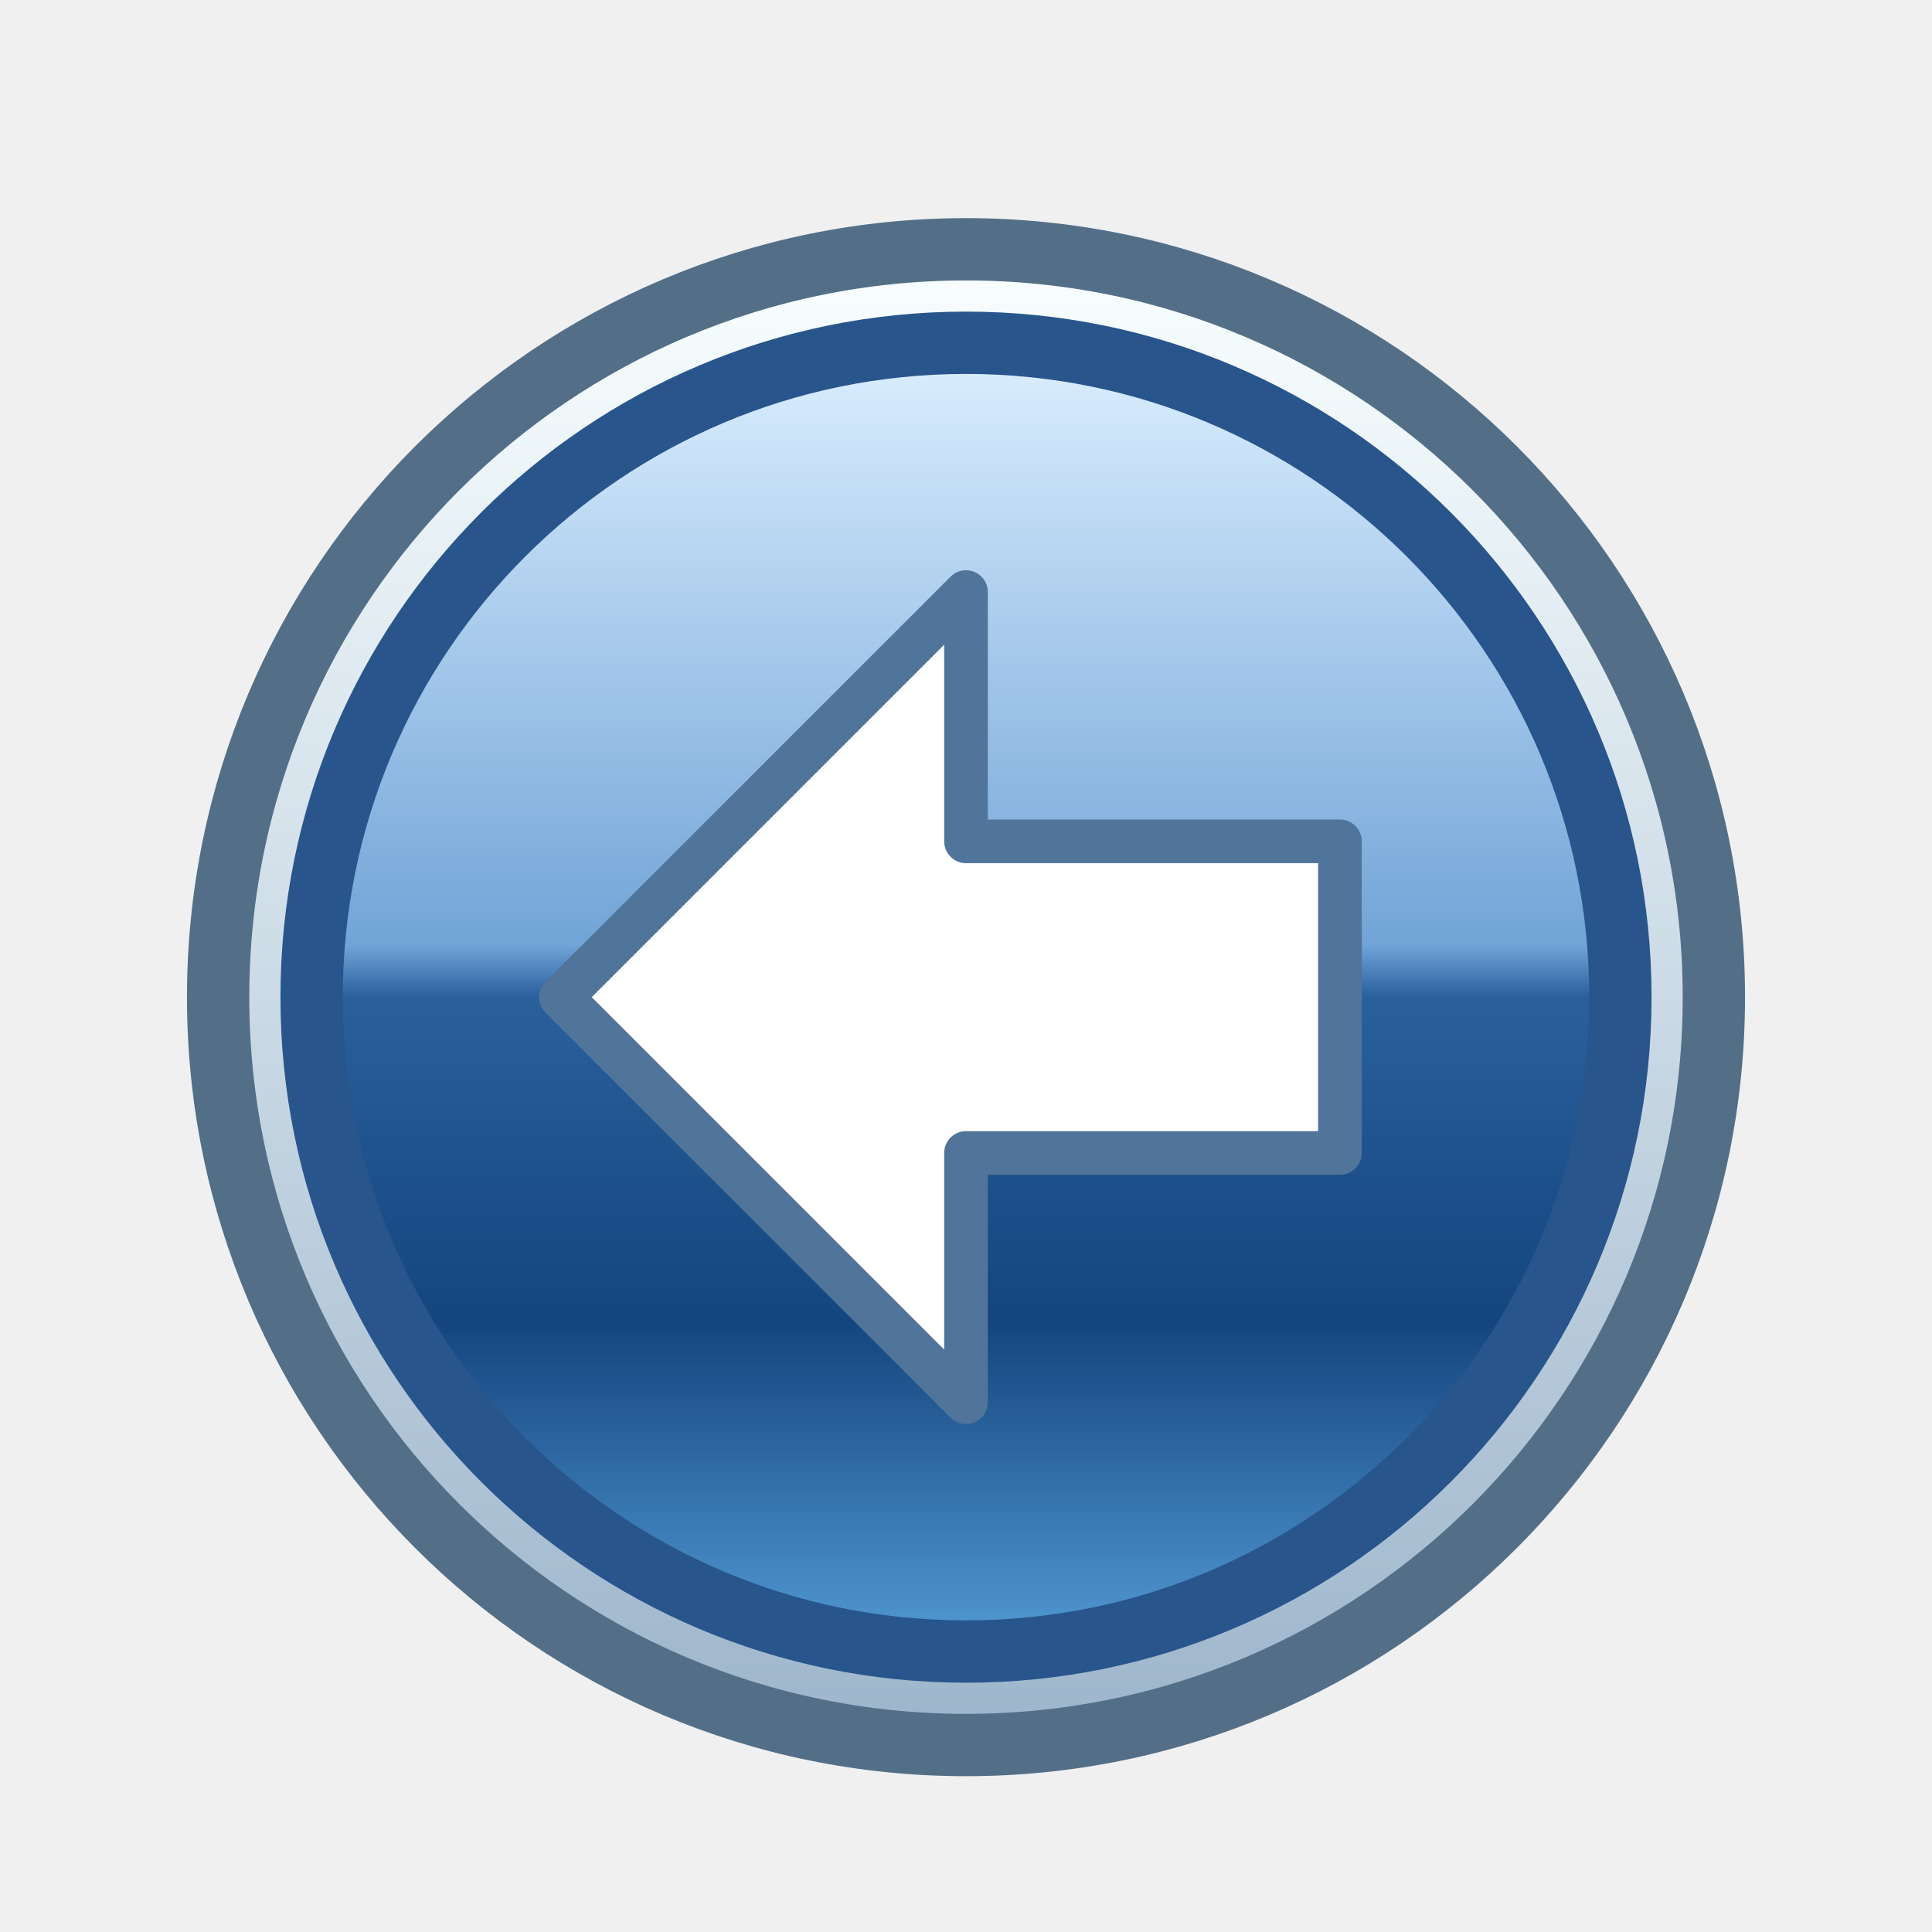
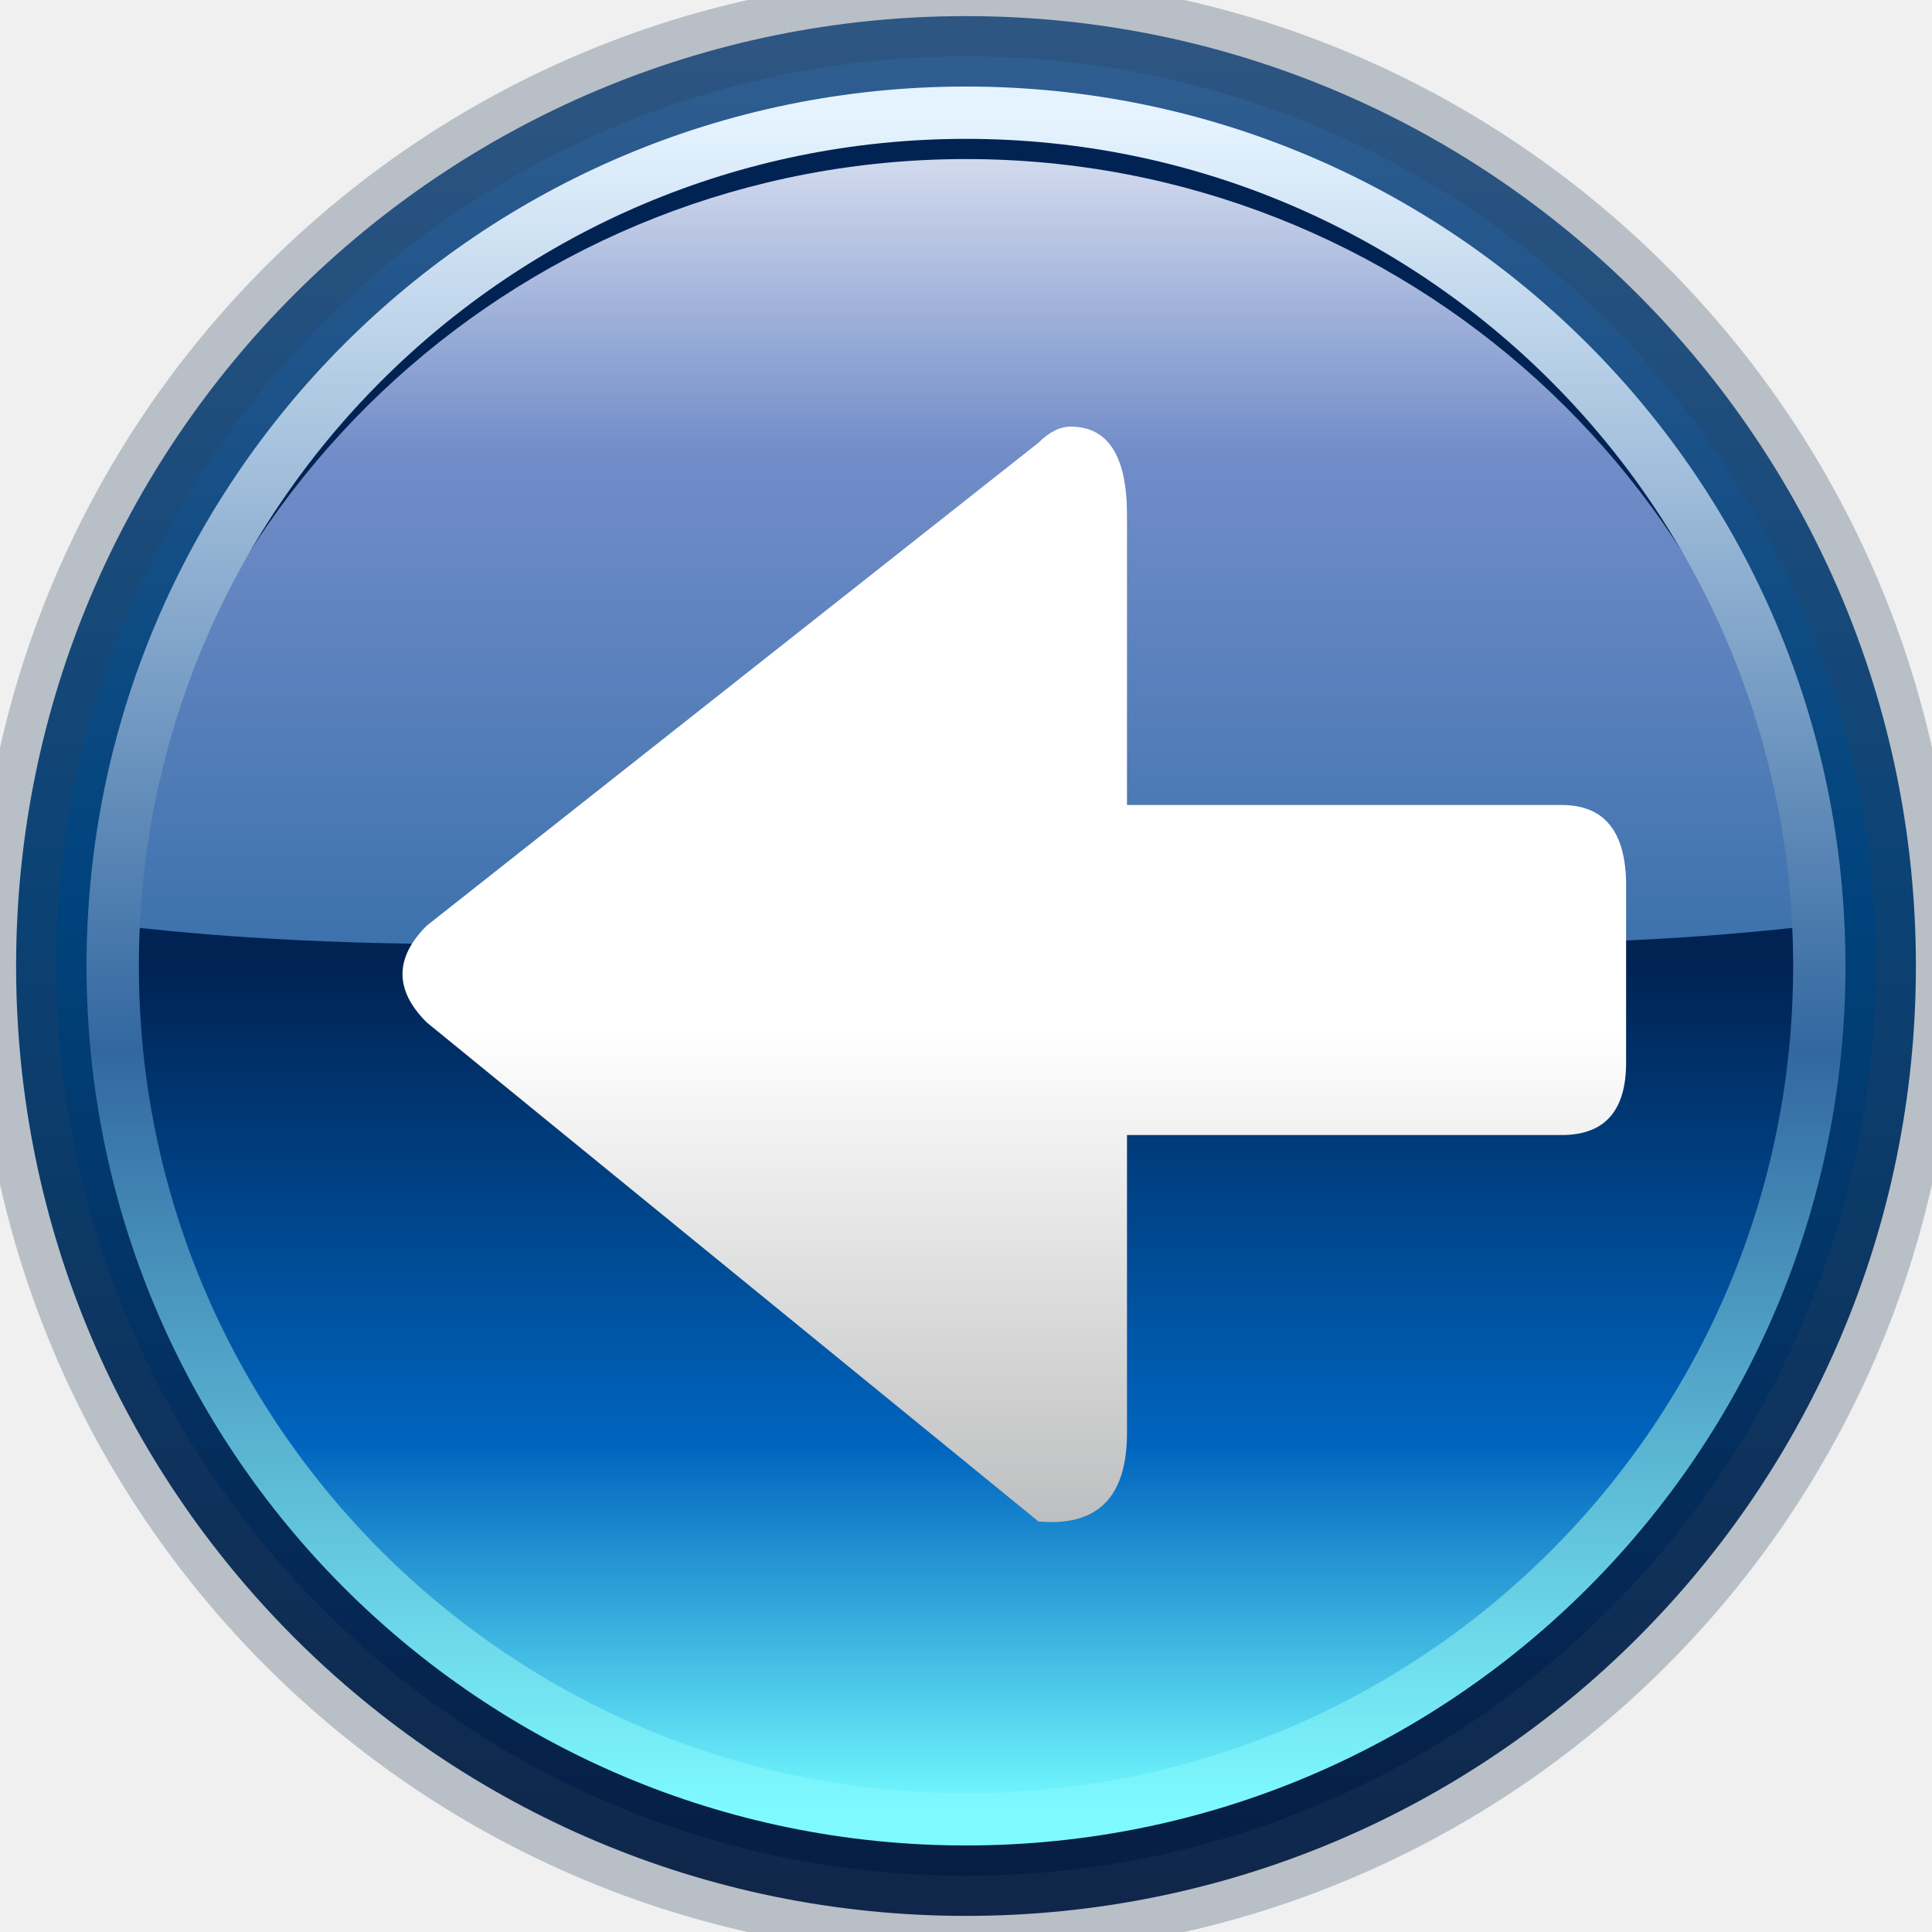
- <svg xmlns="http://www.w3.org/2000/svg" width="26" height="26" viewBox="-2.5 -3 31 31">
+ <svg xmlns="http://www.w3.org/2000/svg" width="24" height="24" viewBox="1 1 24 24">
  <defs>
-     <linearGradient id="rim" x2="0" y2="1" gradientUnits="objectBoundingBox">
-       <stop stop-color="#f9ffff" />
-       <stop offset="1" stop-color="#9db5cb" />
+     <linearGradient id="rim" x2="0" y2="1">
+       <stop offset="0" stop-color="#315e91" />
+       <stop offset="0.46" stop-color="#00437d" />
+       <stop offset="1" stop-color="#071c42" />
    </linearGradient>
-     <linearGradient id="glass" x2="0" y2="1" gradientUnits="objectBoundingBox">
-       <stop stop-color="#dcefff" />
-       <stop offset=".46" stop-color="#71a4d7" />
-       <stop offset=".5" stop-color="#29609c" />
-       <stop offset=".75" stop-color="#14457e" />
-       <stop offset="1" stop-color="#529ad5" />
+     <linearGradient id="upper" x2="0" y2="1">
+       <stop offset="0" stop-color="#d1d9ed" />
+       <stop offset="0.37" stop-color="#728dc9" />
+       <stop offset="1" stop-color="#3d72ad" />
+     </linearGradient>
+     <linearGradient id="lower" x2="0" y1=".5" y2="1">
+       <stop offset="0" stop-color="#002353" />
+       <stop offset="0.57" stop-color="#0065bf" />
+       <stop offset="1" stop-color="#74fbff" />
+     </linearGradient>
+     <linearGradient id="arrow" x2="0" y2="1">
+       <stop offset="0" stop-color="#fff" />
+       <stop offset="0.55" stop-color="#fff" />
+       <stop offset="1" stop-color="#bdbebf" />
+     </linearGradient>
+     <linearGradient id="lip" x2="0" y2="1">
+       <stop offset="0" stop-color="#e5f3ff" />
+       <stop offset="0.55" stop-color="#3267a0" />
+       <stop offset="1" stop-color="#7efaff" />
    </linearGradient>
  </defs>
-   <circle cx="13" cy="13" r="12" fill="url(#rim)" stroke="#536f88" />
-   <circle cx="13" cy="13" r="10.5" fill="url(#glass)" stroke="#28558b" />
-   <path d="M13 6.5 6.5 13 13 19.5v-4h6v-5h-6z" fill="white" stroke="#50749a" stroke-width=".7" stroke-linejoin="round" />
+   <circle cx="13" cy="13" r="11.8" fill="url(#rim)" stroke="#294360" stroke-opacity=".28" />
+   <circle cx="13" cy="13" r="10.55" fill="url(#lower)" />
+   <path d="M2.5 12.5A10.55 10.55 0 0 1 23.5 12.5Q19.25 13 13 12.4Q6.75 13 2.5 12.5Z" fill="url(#upper)" />
+   <circle cx="13" cy="13" r="10.6" fill="none" stroke="url(#lip)" stroke-width=".65" />
+   <path d="M14.3 6.3Q15 6.3 15 7.4V11H20.4Q21.2 11 21.2 12V14.2Q21.2 15.1 20.4 15.1H15V18.8Q15 20 13.9 19.9L6.3 13.7Q5.7 13.1 6.3 12.5L13.9 6.5Q14.1 6.3 14.3 6.3Z" fill="url(#arrow)" />
</svg>
